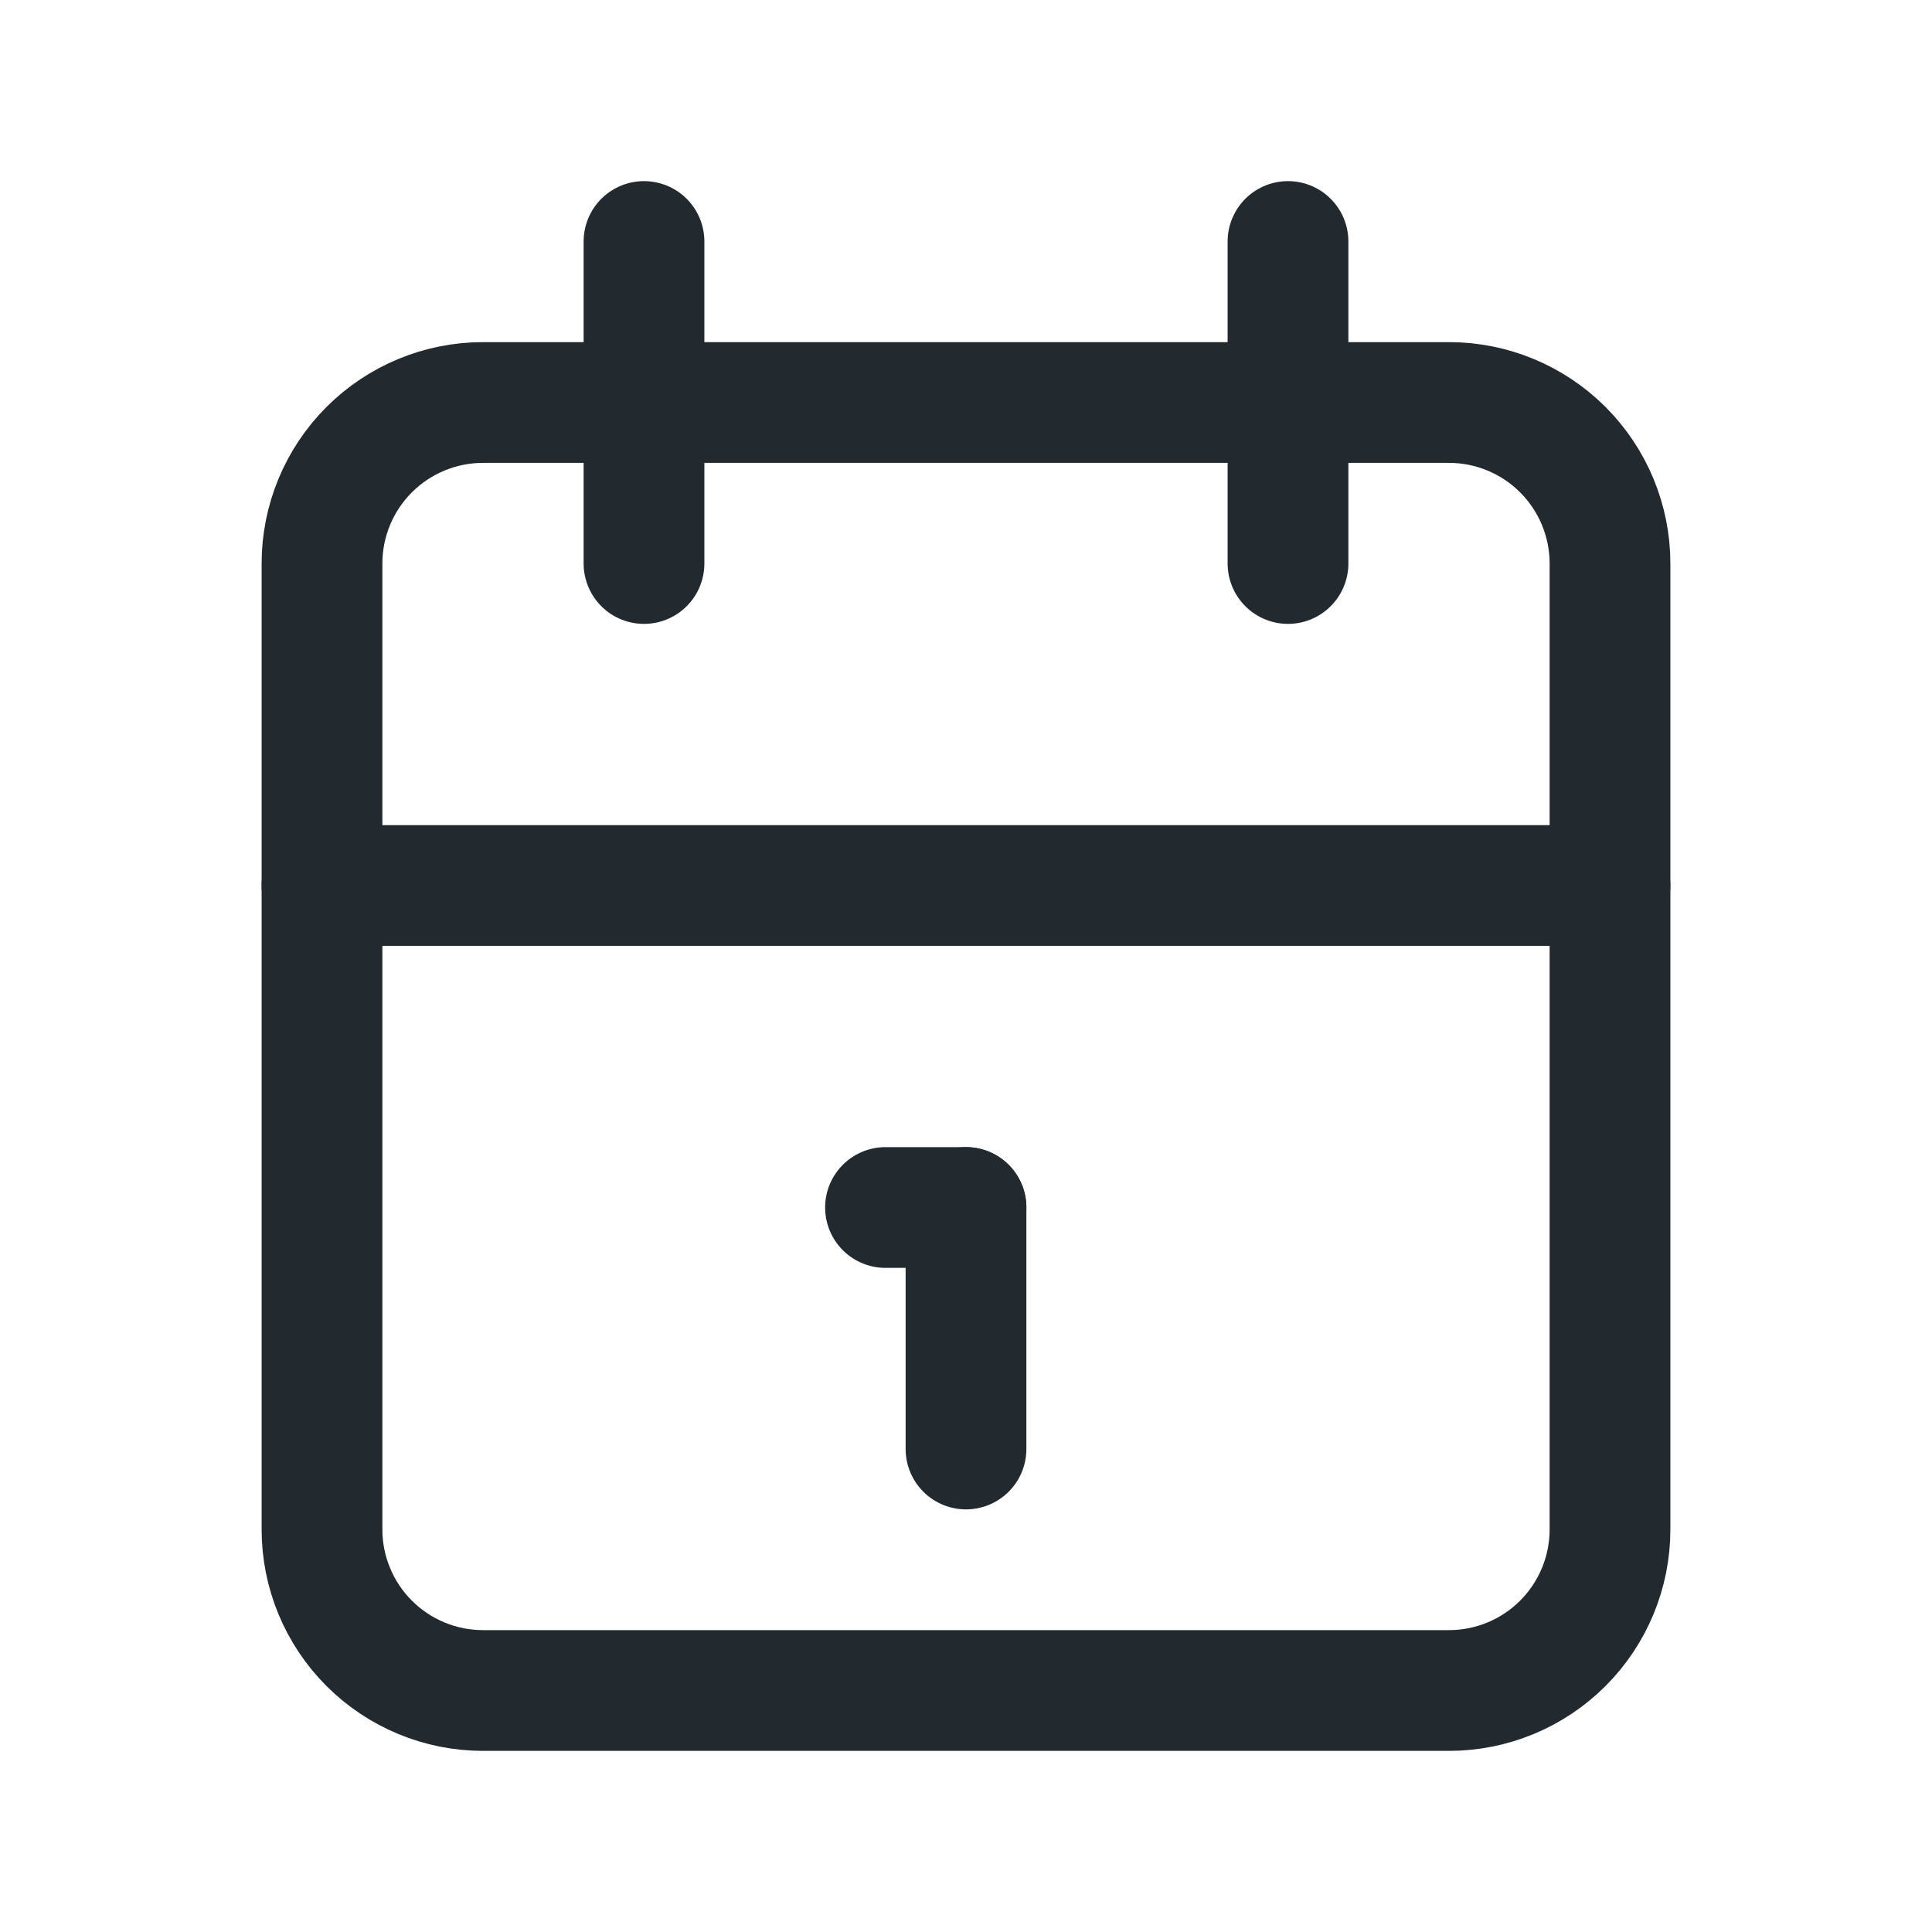
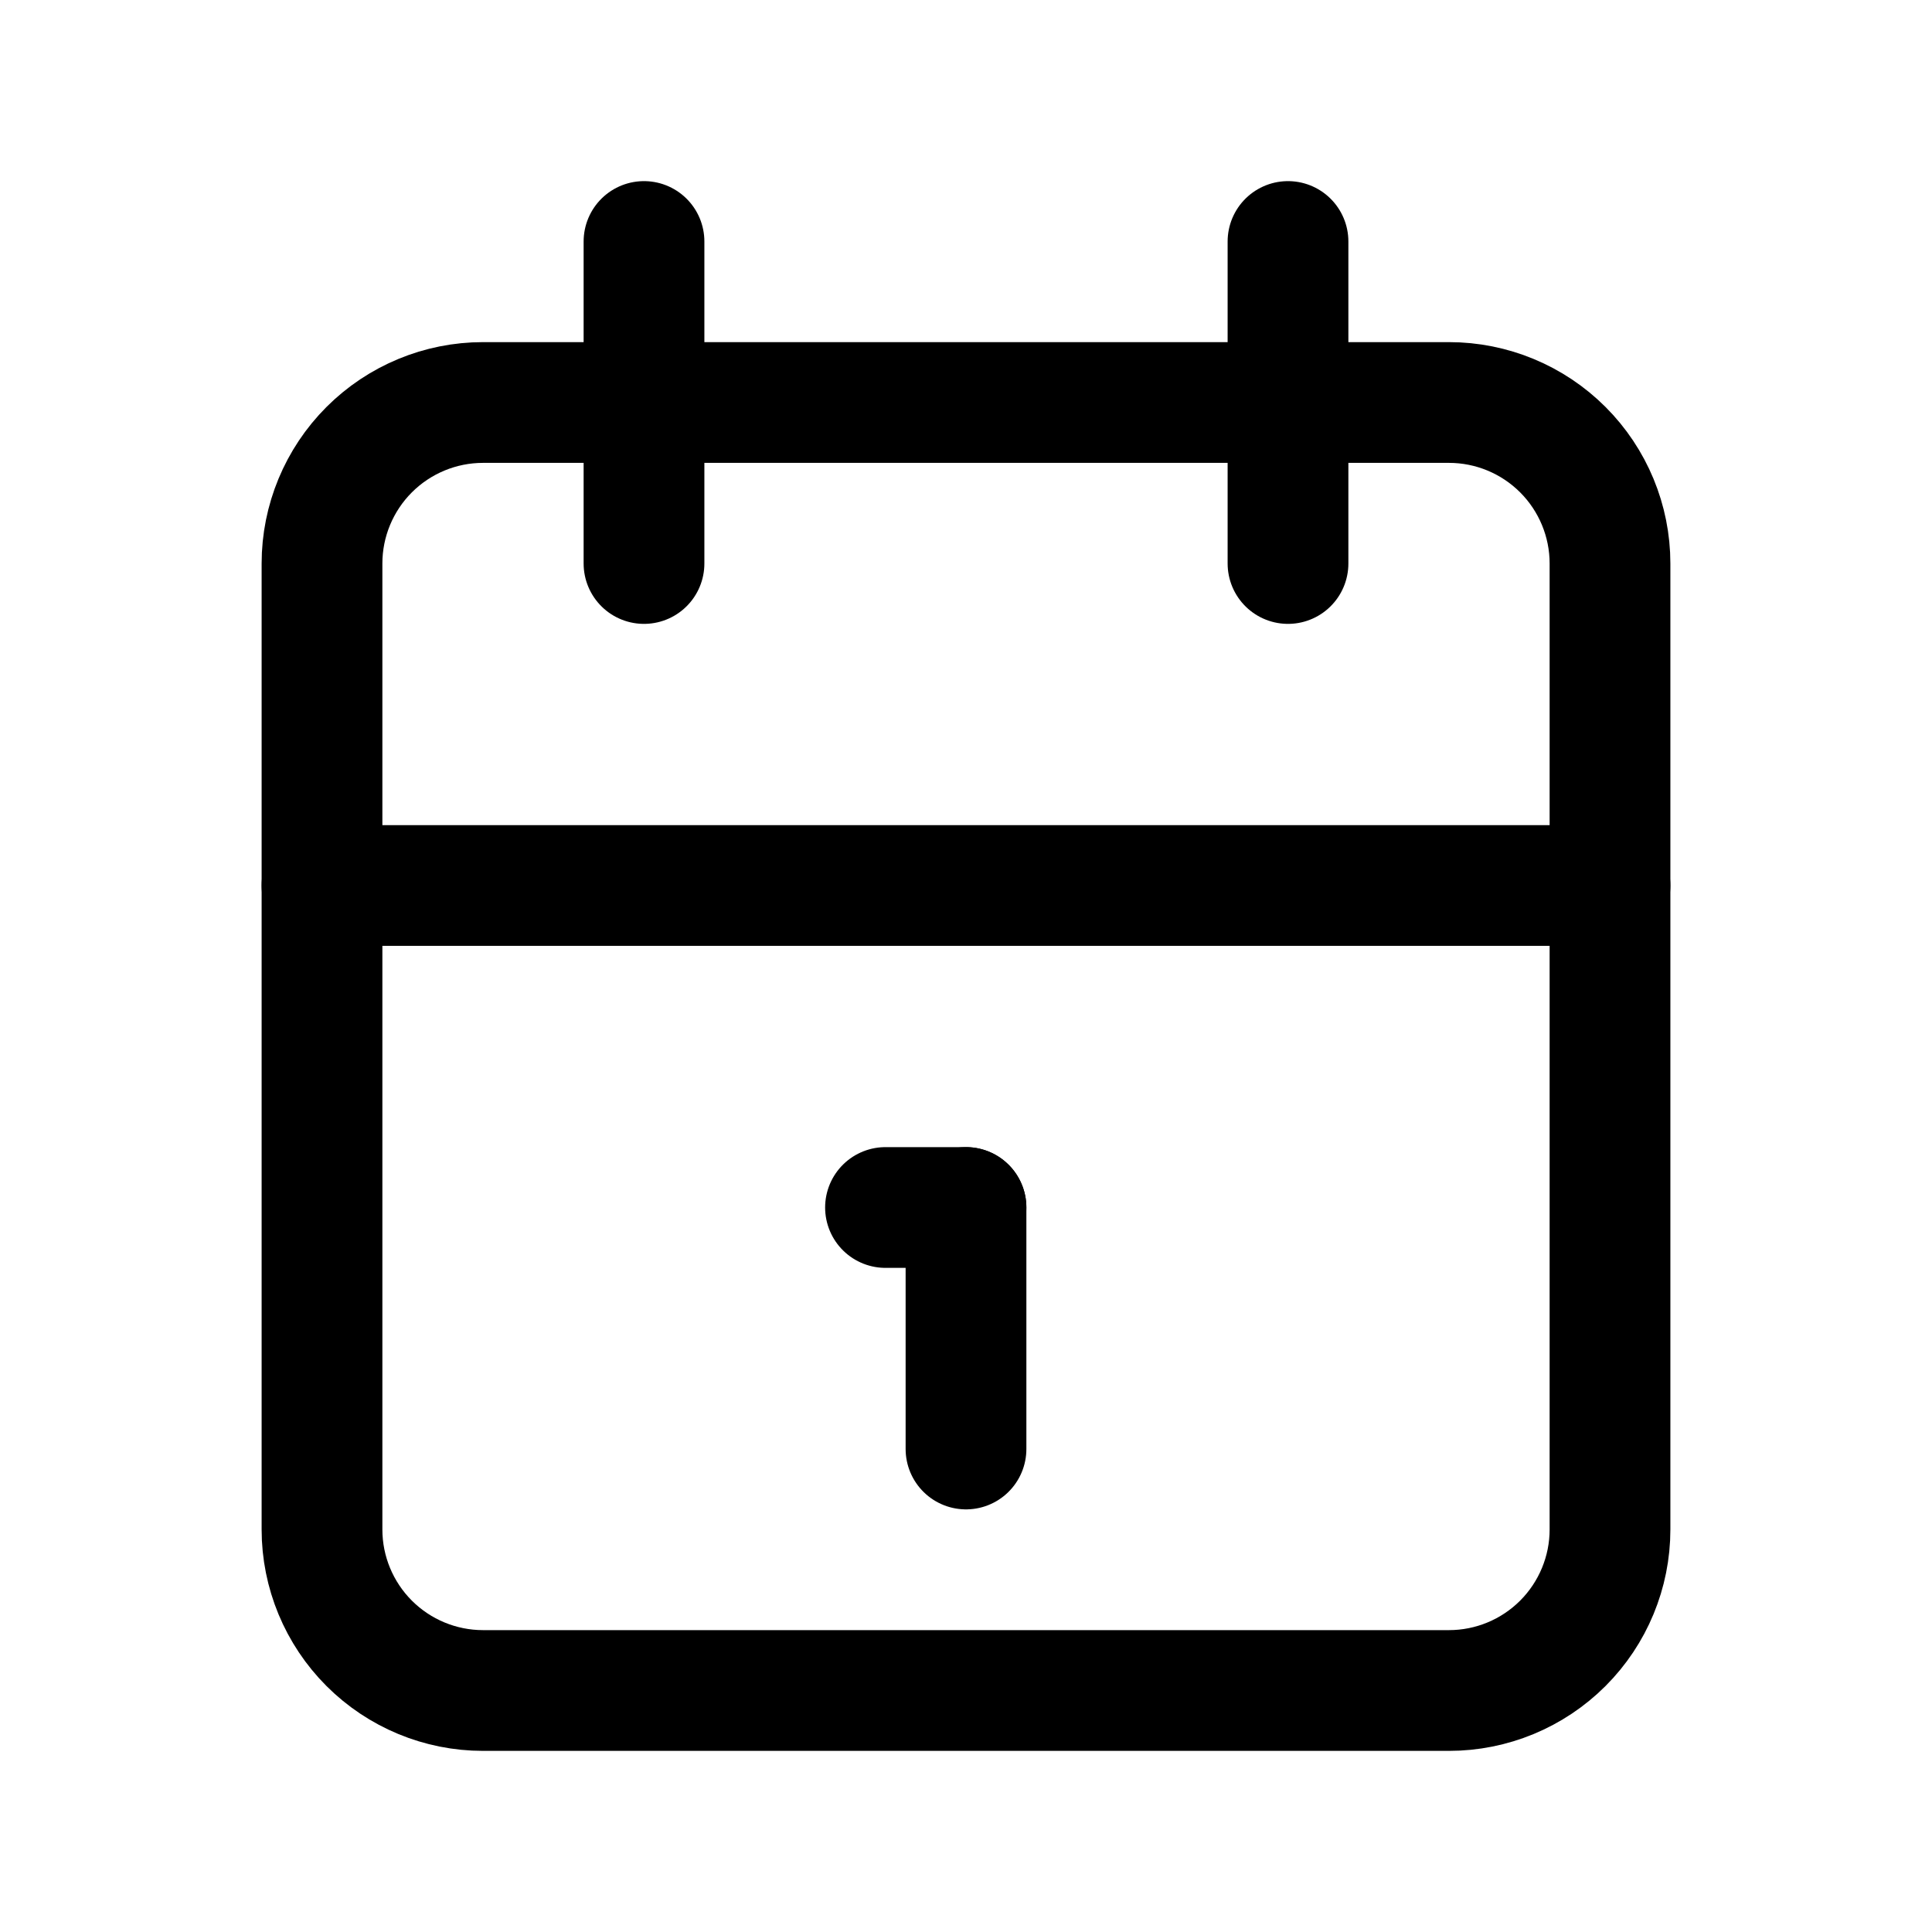
<svg xmlns="http://www.w3.org/2000/svg" width="24" height="24" viewBox="0 0 24 24" fill="none">
-   <path d="M18 5H6C5.47 5 4.961 5.211 4.586 5.586C4.211 5.961 4 6.47 4 7V19C4 19.53 4.211 20.039 4.586 20.414C4.961 20.789 5.47 21 6 21H18C18.53 21 19.039 20.789 19.414 20.414C19.789 20.039 20 19.53 20 19V7C20 6.47 19.789 5.961 19.414 5.586C19.039 5.211 18.53 5 18 5Z" stroke="#22292F" stroke-width="1.5" stroke-linecap="round" stroke-linejoin="round" />
-   <path d="M16 3V7" stroke="#22292F" stroke-width="1.5" stroke-linecap="round" stroke-linejoin="round" />
-   <path d="M8 3V7" stroke="#22292F" stroke-width="1.5" stroke-linecap="round" stroke-linejoin="round" />
-   <path d="M4 11H20" stroke="#22292F" stroke-width="1.5" stroke-linecap="round" stroke-linejoin="round" />
-   <path d="M11 15H12" stroke="#22292F" stroke-width="1.5" stroke-linecap="round" stroke-linejoin="round" />
-   <path d="M12 15V18" stroke="#22292F" stroke-width="1.5" stroke-linecap="round" stroke-linejoin="round" />
+   <path d="M18 5H6C5.47 5 4.961 5.211 4.586 5.586C4.211 5.961 4 6.47 4 7V19C4 19.53 4.211 20.039 4.586 20.414C4.961 20.789 5.47 21 6 21H18C18.53 21 19.039 20.789 19.414 20.414C19.789 20.039 20 19.53 20 19V7C20 6.47 19.789 5.961 19.414 5.586C19.039 5.211 18.53 5 18 5Z" stroke="currentColor" stroke-width="1.5" stroke-linecap="round" stroke-linejoin="round" />
+   <path d="M16 3V7" stroke="currentColor" stroke-width="1.5" stroke-linecap="round" stroke-linejoin="round" />
+   <path d="M8 3V7" stroke="currentColor" stroke-width="1.5" stroke-linecap="round" stroke-linejoin="round" />
+   <path d="M4 11H20" stroke="currentColor" stroke-width="1.5" stroke-linecap="round" stroke-linejoin="round" />
+   <path d="M11 15H12" stroke="currentColor" stroke-width="1.5" stroke-linecap="round" stroke-linejoin="round" />
+   <path d="M12 15V18" stroke="currentColor" stroke-width="1.5" stroke-linecap="round" stroke-linejoin="round" />
</svg>
